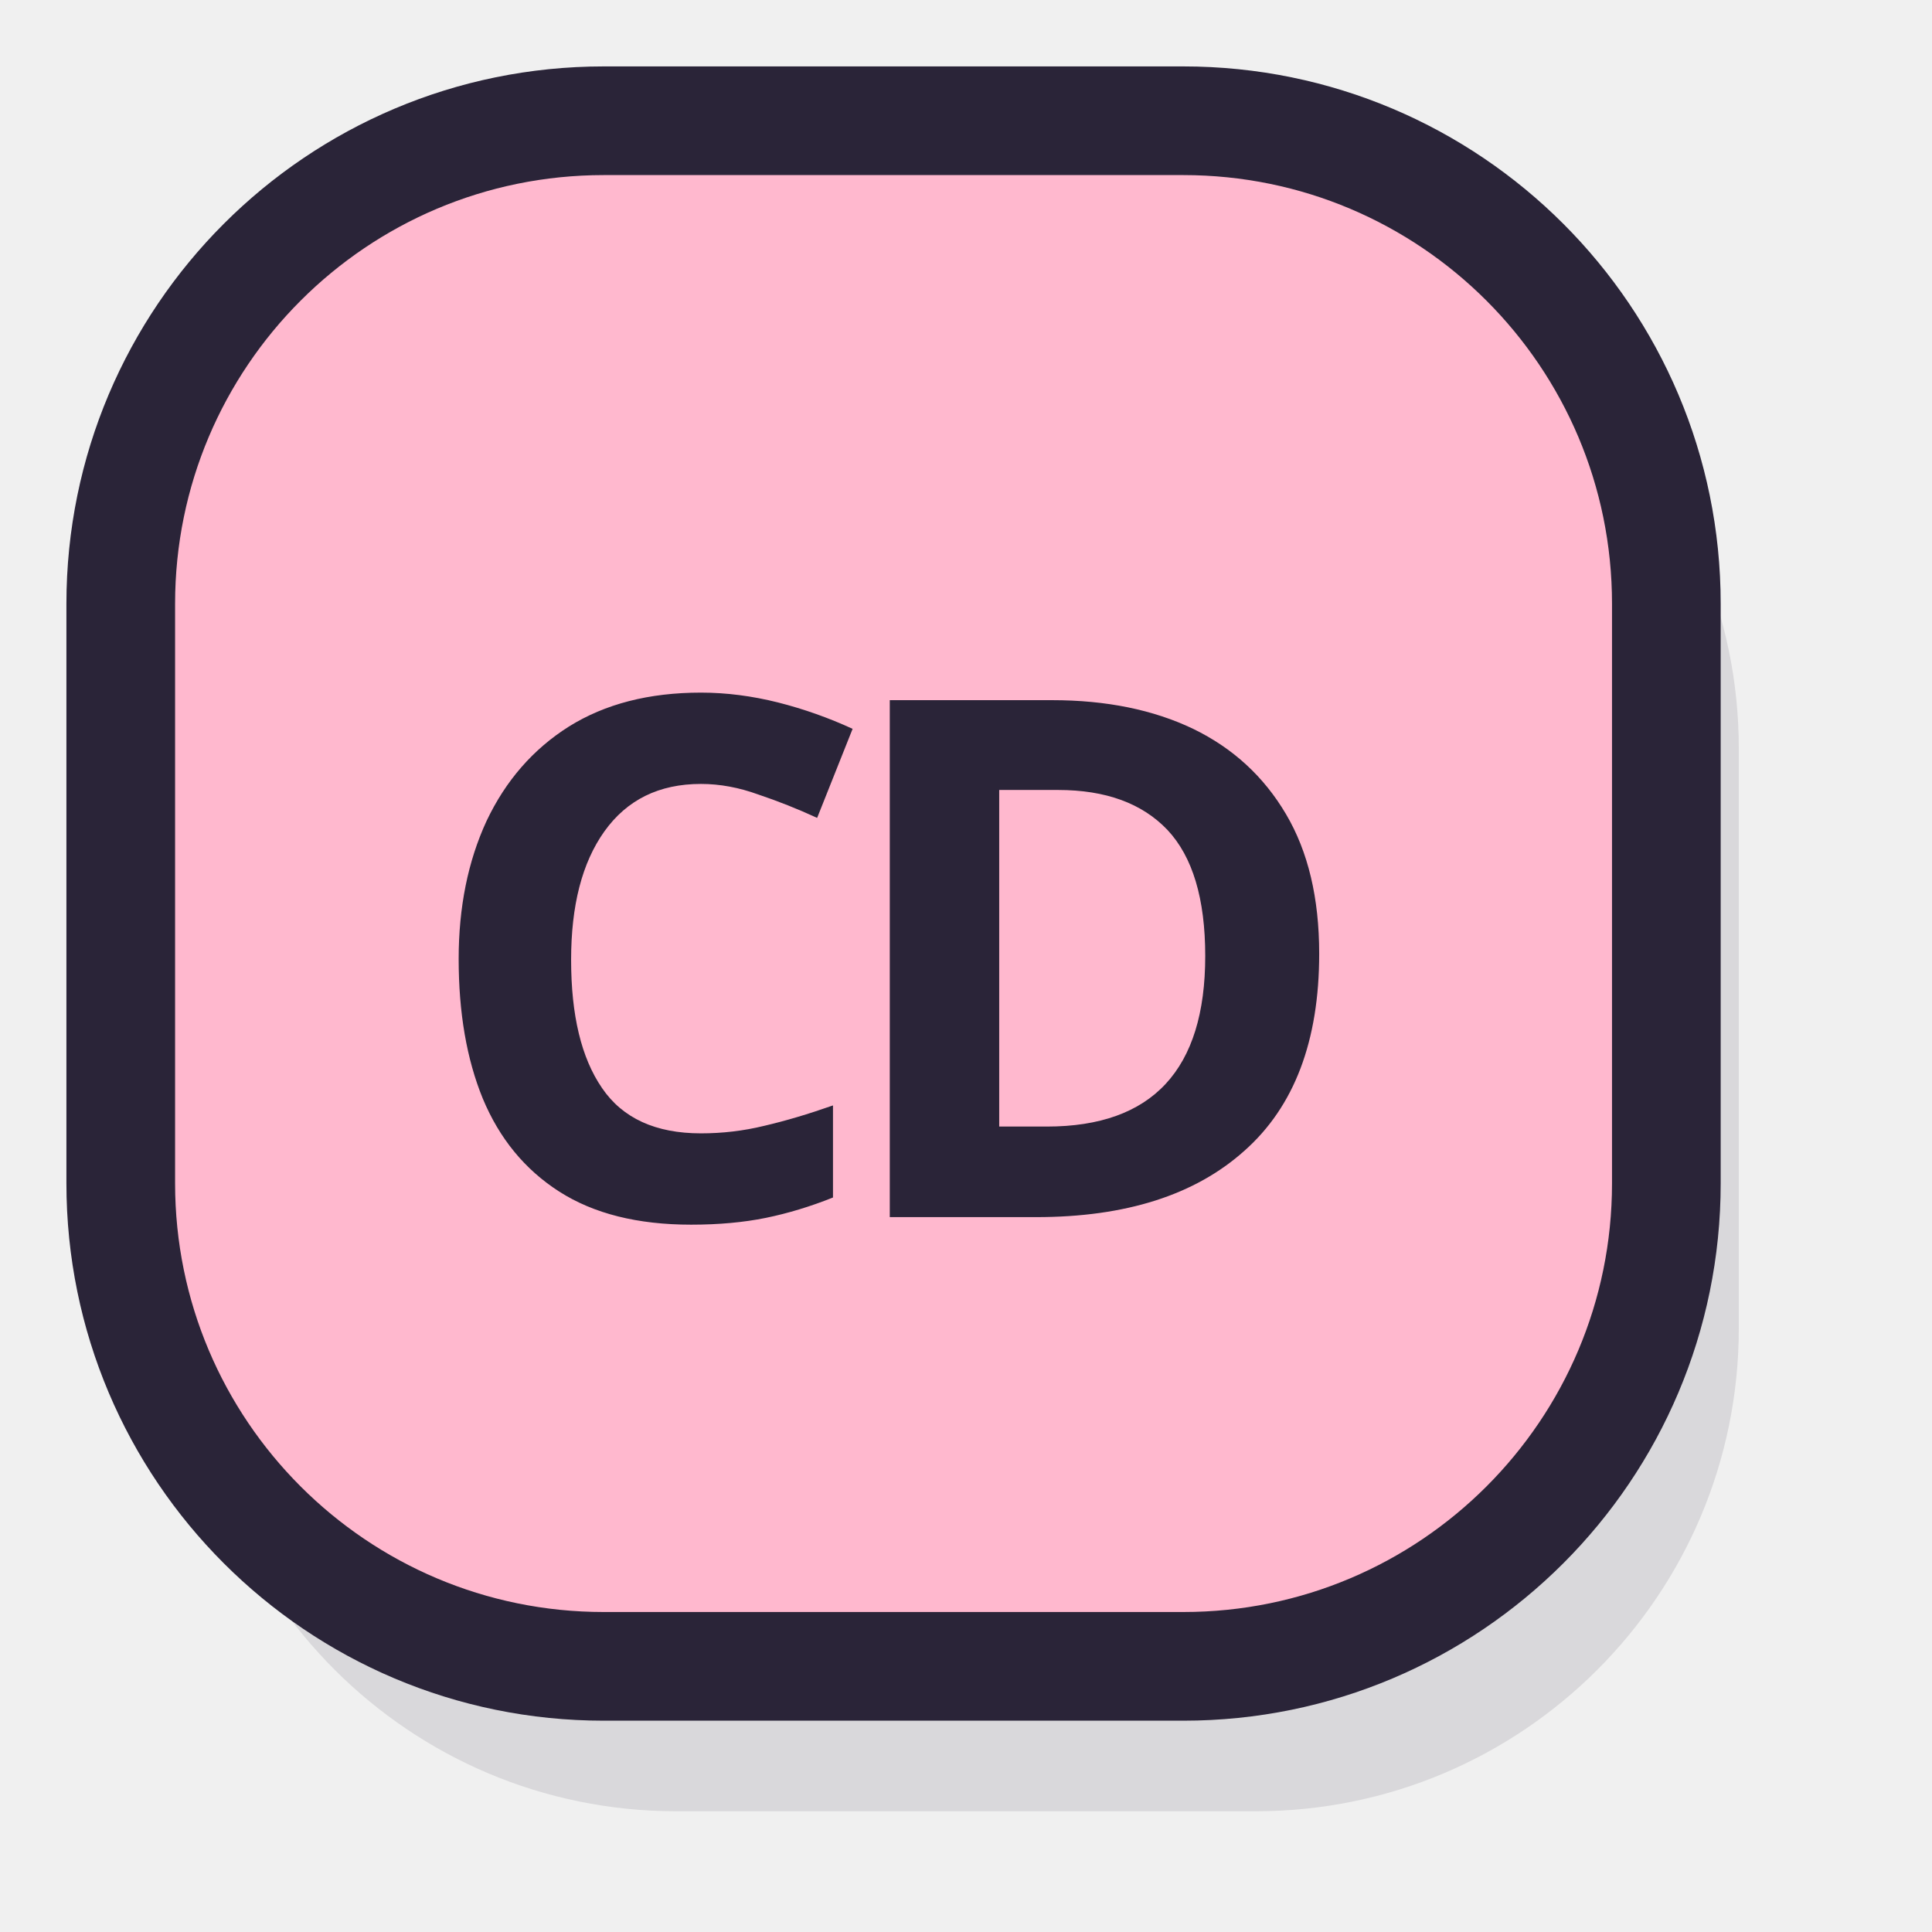
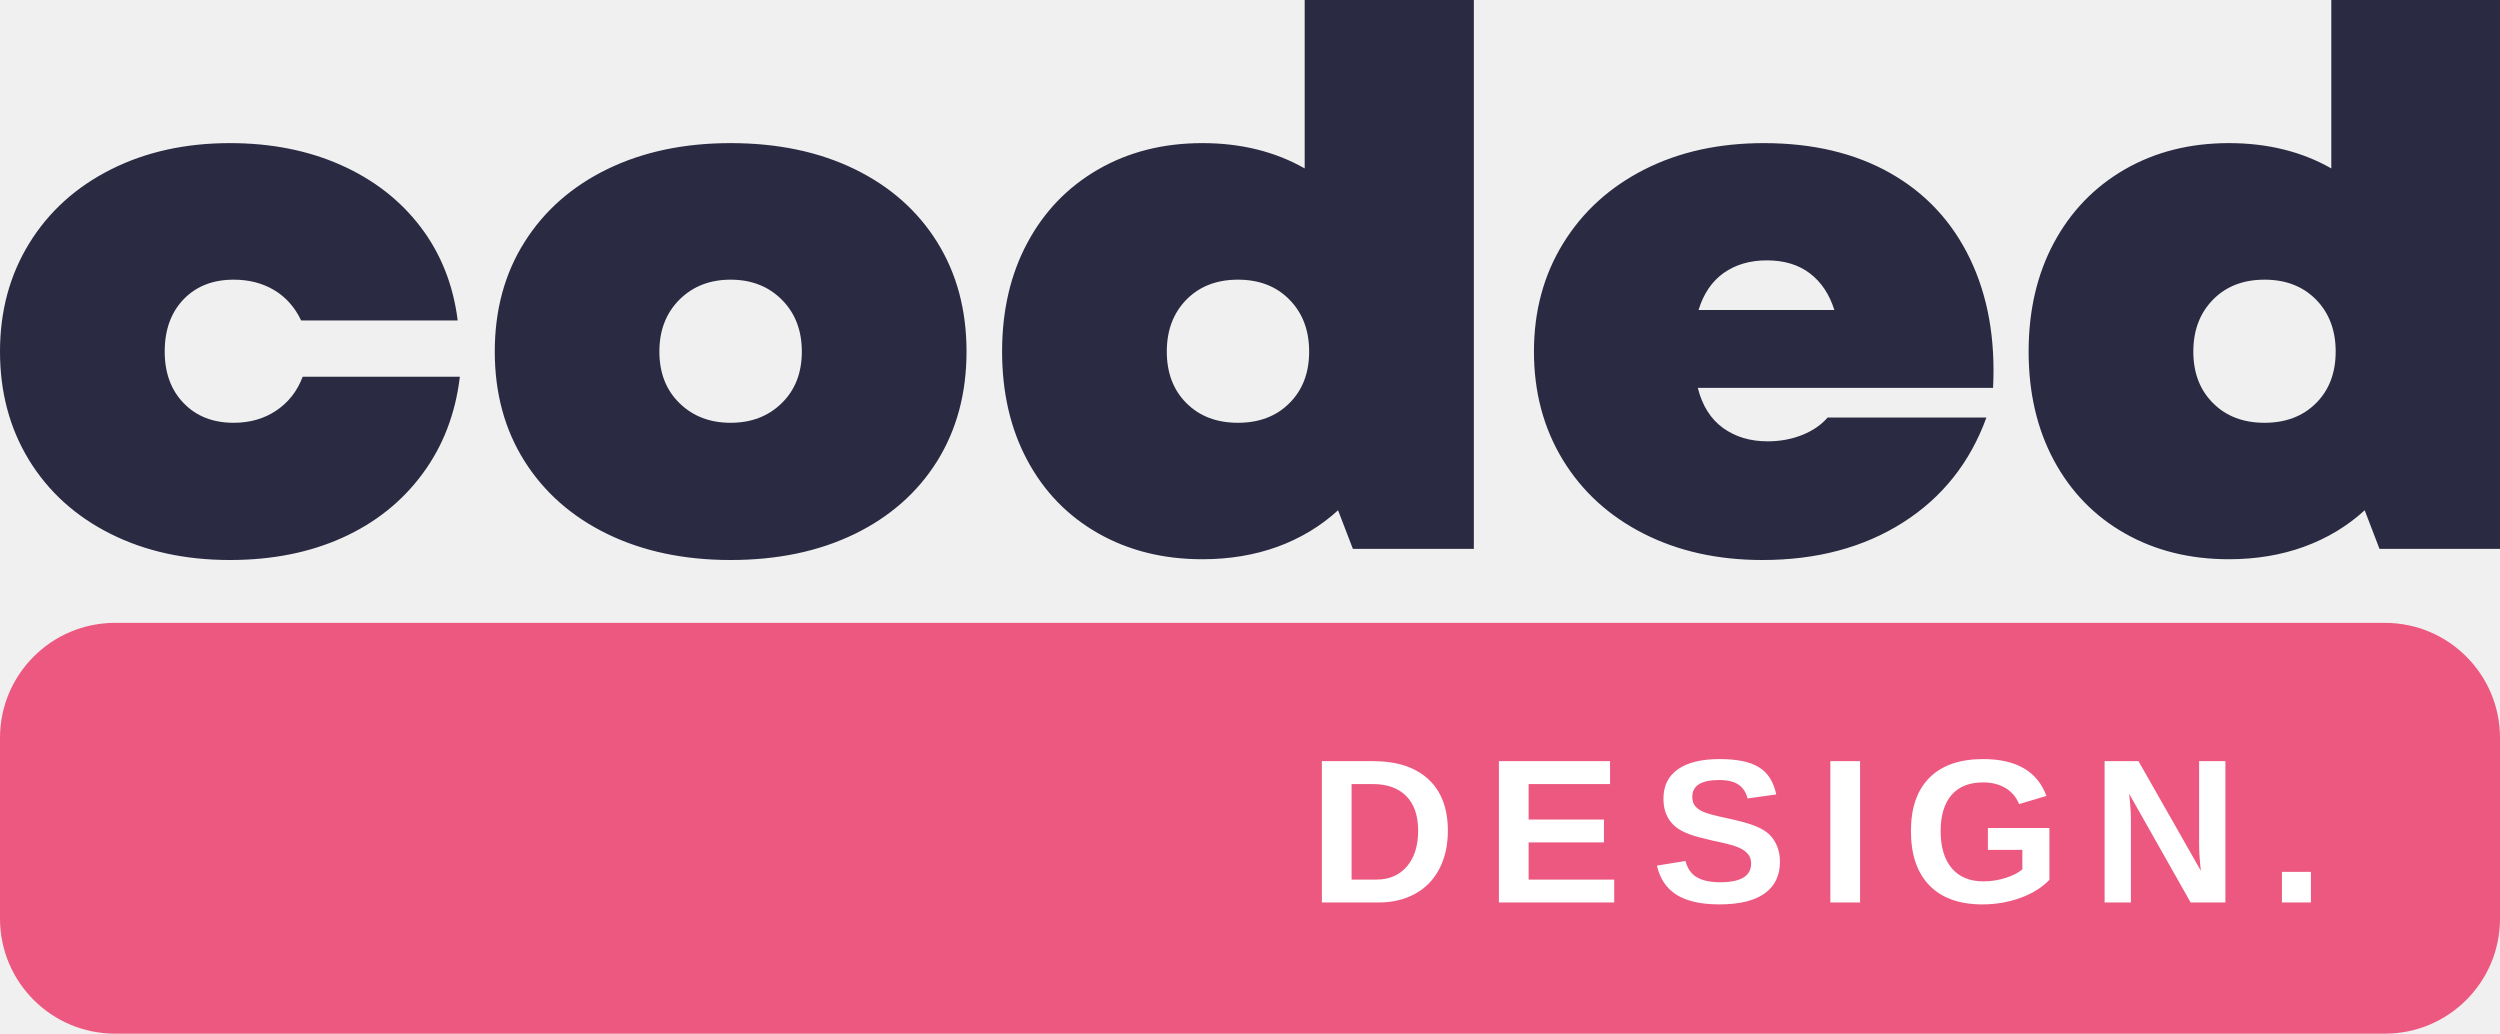
- <svg xmlns="http://www.w3.org/2000/svg" viewBox="0 0 40 40" role="img" aria-label="CodedDesign">
-   <rect x="4" y="5.5" width="32" height="32" rx="10" fill="#2A2438" opacity="0.12" />
-   <rect x="2.5" y="2.5" width="32" height="32" rx="10" fill="#FFB8CE" stroke="#2A2438" stroke-width="2.25" />
-   <text x="18.4" y="25.2" text-anchor="middle" font-family="Fredoka, Nunito, ui-rounded, system-ui, sans-serif" font-weight="700" font-size="15" letter-spacing="-1.1" fill="#2A2438">CD</text>
+ <svg xmlns="http://www.w3.org/2000/svg" viewBox="0 0 262.9 108.7" role="img" aria-label="CodedDesign">
+   <path fill="#2A2A42" transform="translate(-1.87 57.72)" d="M26.05 1.17Q18.95 1.17 13.46-1.60Q7.96-4.37 4.91-9.36Q1.87-14.35 1.87-20.75Q1.87-27.14 4.95-32.14Q8.03-37.13 13.53-39.90Q19.03-42.67 26.05-42.67Q32.53-42.67 37.71-40.37Q42.90-38.06 46.10-33.85Q49.30-29.64 50-24.02L33.54-24.02Q32.53-26.13 30.69-27.22Q28.86-28.31 26.44-28.31Q23.17-28.31 21.18-26.25Q19.19-24.18 19.19-20.75Q19.19-17.39 21.18-15.33Q23.17-13.26 26.44-13.26Q29.02-13.26 30.93-14.55Q32.84-15.83 33.70-18.10L50.23-18.10Q49.53-12.25 46.29-7.88Q43.06-3.51 37.87-1.17Q32.68 1.17 26.05 1.17M78.70 1.17Q71.37 1.17 65.75-1.56Q60.14-4.29 57.02-9.24Q53.90-14.20 53.90-20.75Q53.90-27.30 57.02-32.25Q60.14-37.21 65.75-39.94Q71.37-42.67 78.70-42.67Q86.11-42.67 91.73-39.94Q97.34-37.21 100.43-32.25Q103.51-27.30 103.51-20.75Q103.51-14.20 100.43-9.24Q97.34-4.29 91.73-1.56Q86.11 1.17 78.70 1.17M71.21-20.75Q71.21-17.39 73.32-15.33Q75.43-13.26 78.70-13.26Q81.98-13.26 84.08-15.33Q86.19-17.39 86.19-20.75Q86.19-24.10 84.08-26.21Q81.98-28.31 78.70-28.31Q75.43-28.31 73.32-26.21Q71.21-24.10 71.21-20.75M128.31 1.09Q122.15 1.09 117.35-1.64Q112.55-4.37 109.90-9.32Q107.25-14.27 107.25-20.75Q107.25-27.22 109.90-32.17Q112.55-37.13 117.35-39.90Q122.15-42.67 128.31-42.67Q134.39-42.67 139.07-40.01L139.07-57.72L156.86-57.72L156.86 0L144.14 0L142.58-4.06Q139.85-1.56 136.23-0.23Q132.60 1.09 128.31 1.09M124.57-20.75Q124.57-17.39 126.63-15.33Q128.70-13.26 132.05-13.26Q135.41-13.26 137.47-15.33Q139.54-17.39 139.54-20.75Q139.54-24.10 137.47-26.21Q135.41-28.31 132.05-28.31Q128.70-28.31 126.63-26.21Q124.57-24.10 124.57-20.75M187.20 1.17Q180.18 1.17 174.72-1.60Q169.26-4.37 166.22-9.36Q163.18-14.35 163.18-20.75Q163.18-27.14 166.26-32.14Q169.34-37.13 174.80-39.90Q180.26-42.67 187.36-42.67Q195.08-42.67 200.66-39.51Q206.23-36.35 209.04-30.50Q211.85-24.65 211.46-16.93L180.41-16.93Q181.12-14.12 183.07-12.71Q185.02-11.31 187.75-11.31Q189.70-11.31 191.37-11.97Q193.05-12.64 194.06-13.81L210.76-13.81Q208.18-6.71 201.98-2.77Q195.78 1.17 187.20 1.17M180.49-25.12L194.77-25.12Q193.99-27.61 192.19-28.98Q190.40-30.34 187.67-30.34Q185.02-30.34 183.14-29.02Q181.27-27.69 180.49-25.12M236.26 1.09Q230.10 1.09 225.30-1.64Q220.51-4.37 217.85-9.32Q215.20-14.27 215.20-20.75Q215.20-27.22 217.85-32.17Q220.51-37.13 225.30-39.90Q230.10-42.67 236.26-42.67Q242.35-42.67 247.03-40.01L247.03-57.72L264.81-57.72L264.81 0L252.10 0L250.54-4.06Q247.81-1.56 244.18-0.23Q240.55 1.09 236.26 1.09M232.52-20.75Q232.52-17.39 234.59-15.33Q236.65-13.26 240.01-13.26Q243.36-13.26 245.43-15.33Q247.49-17.39 247.49-20.75Q247.49-24.10 245.43-26.21Q243.36-28.31 240.01-28.31Q236.65-28.31 234.59-26.21Q232.52-24.10 232.52-20.75" />
+   <rect x="0" y="65.5" width="262.9" height="43.2" rx="12.1" fill="#ED5880" />
+   <text x="244.5" y="94.9" text-anchor="end" font-family="Montserrat, Helvetica Neue, Arial, sans-serif" font-weight="700" font-size="21.6" letter-spacing="3.02" fill="#FFFFFF">DESIGN.</text>
</svg>
